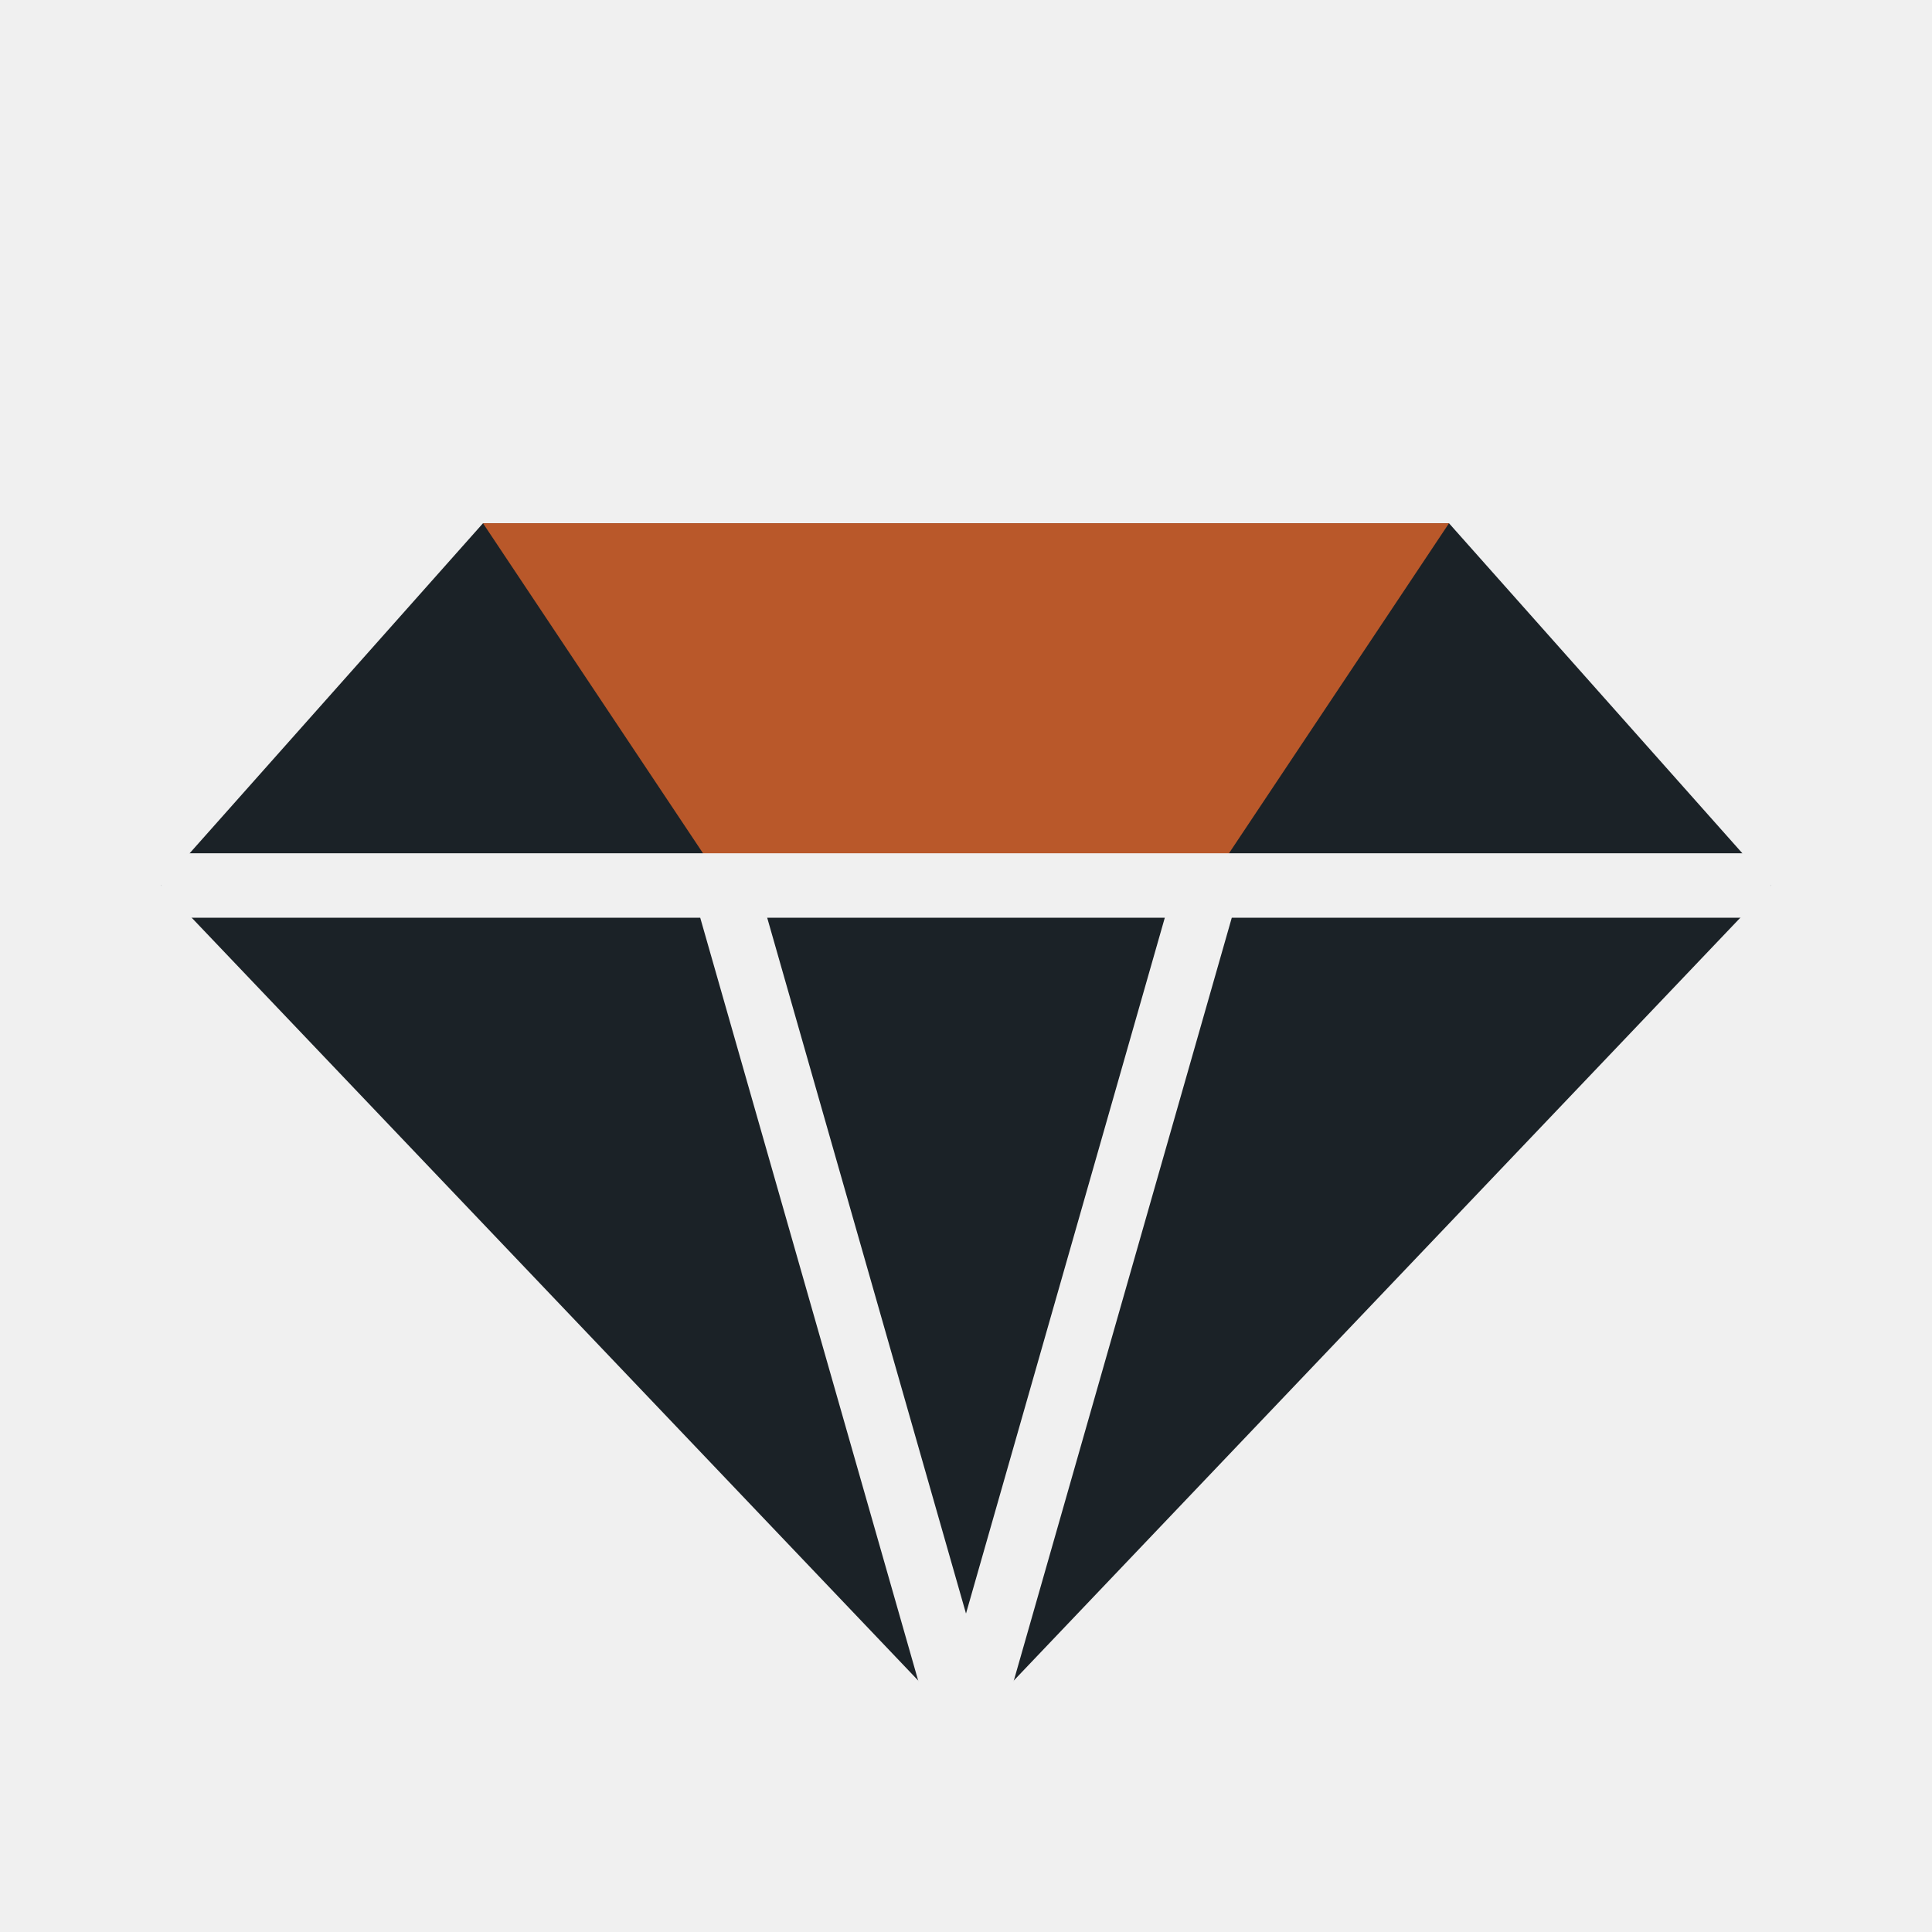
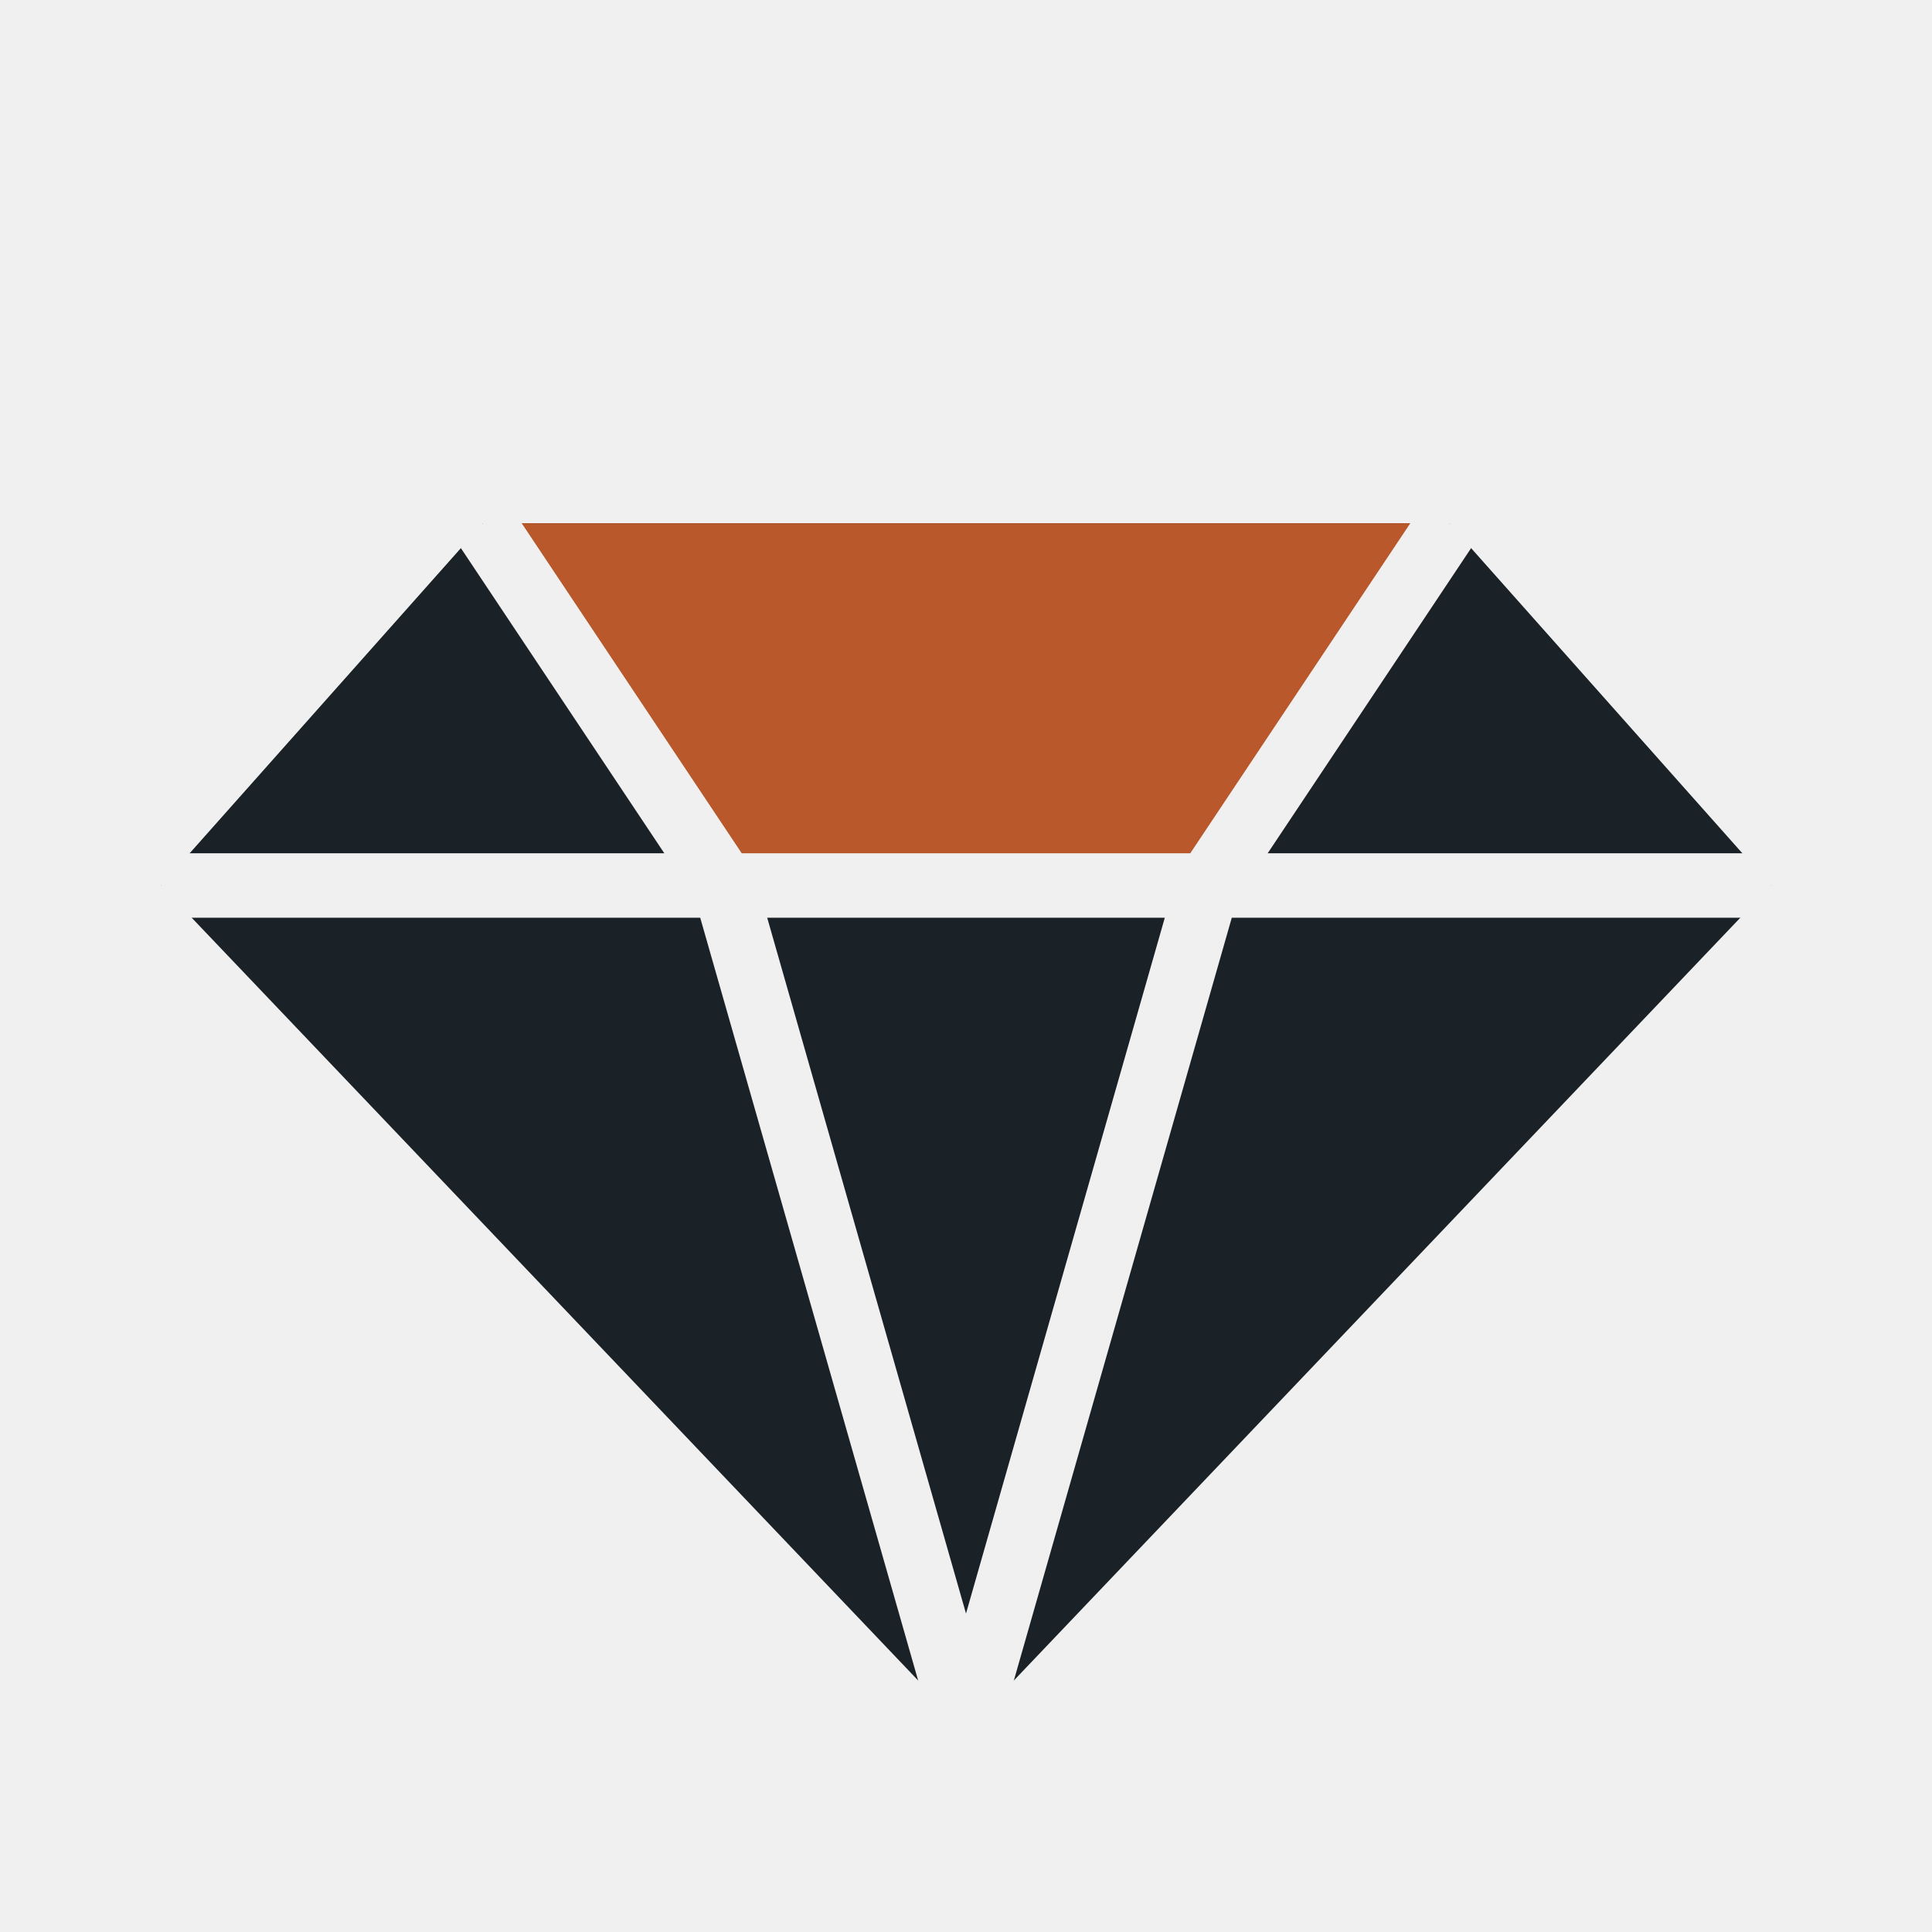
<svg xmlns="http://www.w3.org/2000/svg" viewBox="0 0 96 96" role="img" aria-label="Pluto">
  <defs>
    <mask id="talla">
      <rect width="96" height="96" fill="#fff" />
-       <path d="M8 44 H88 M36 44 L48 86 L60 44" stroke="#000" stroke-width="3.2" stroke-linejoin="round" fill="none" />
+       <path d="M8 44 H88 M36 44 L48 86 L60 44 M24 26 L36 44 M72 26 L60 44" stroke="#000" stroke-width="3.2" stroke-linejoin="round" fill="none" />
    </mask>
  </defs>
  <g mask="url(#talla)">
    <path d="M24 26 H72 L88 44 L48 86 L8 44 Z" fill="#1b2227" />
    <path d="M24 26 L36 44 H60 L72 26 Z" fill="#b9582a" />
  </g>
</svg>
